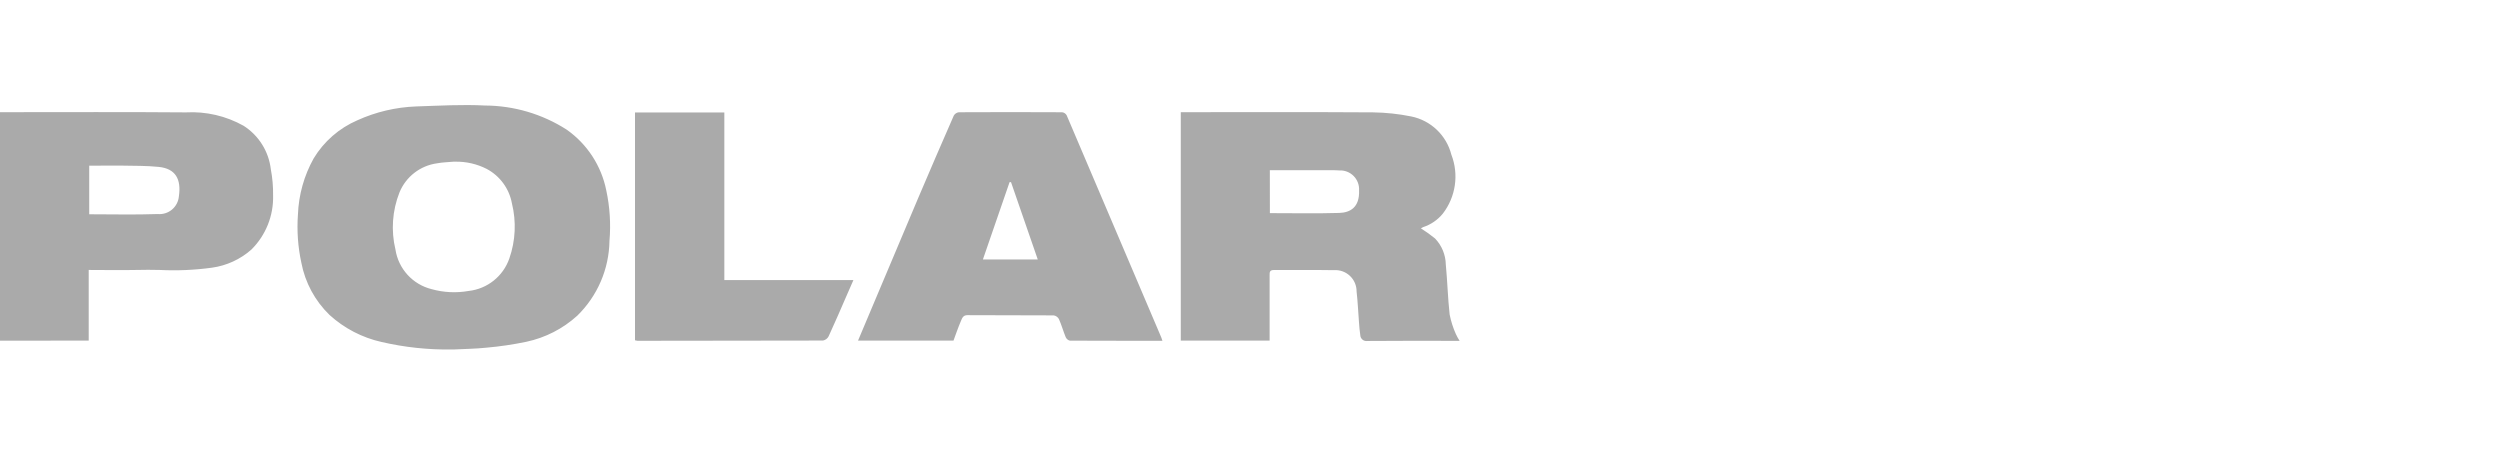
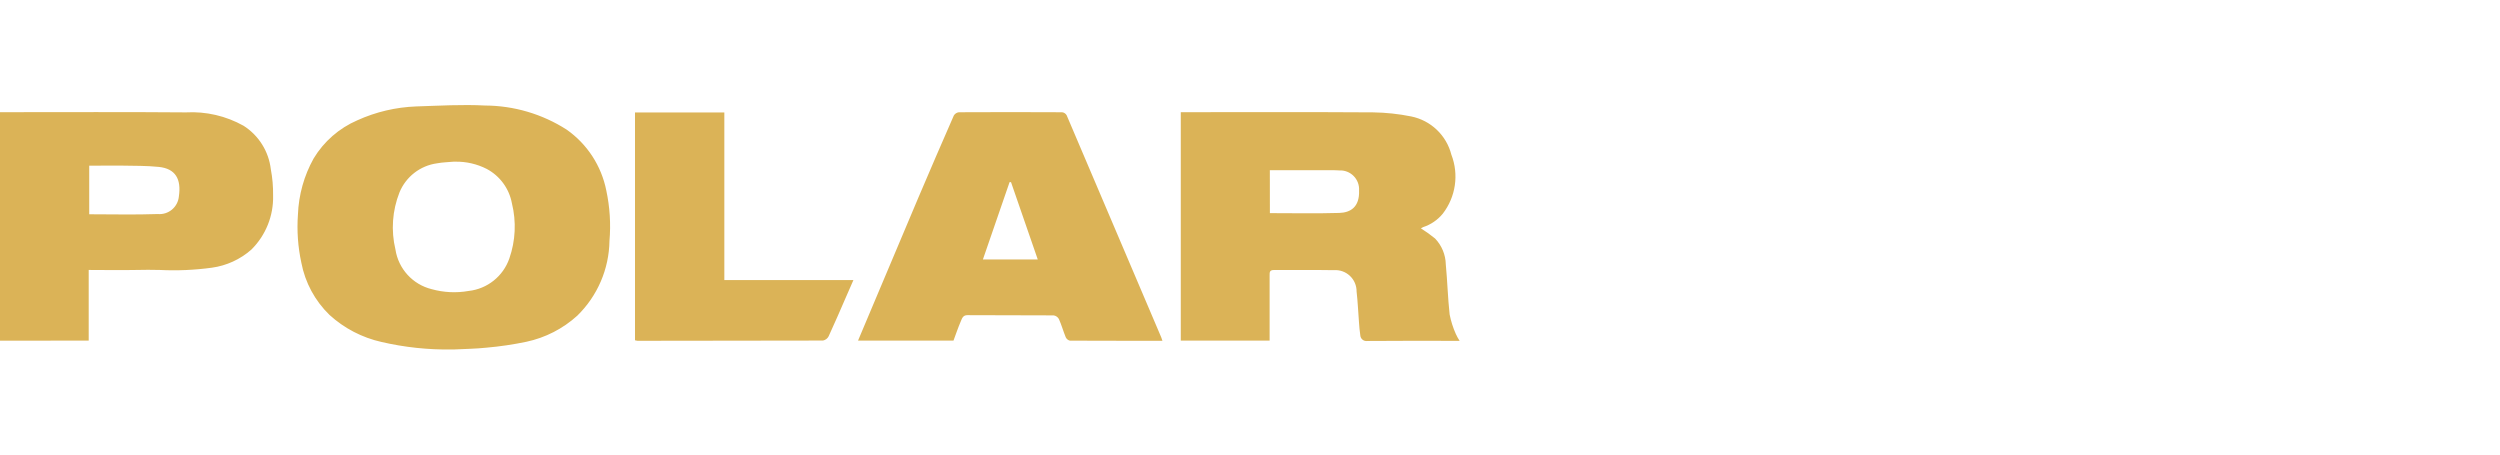
<svg xmlns="http://www.w3.org/2000/svg" width="110" height="20" viewBox="0 0 110 20">
  <g id="Truck_-_Polar" data-name="Truck - Polar" transform="translate(-353.877 -10448)">
-     <rect id="Rectangle_63511" data-name="Rectangle 63511" width="110" height="20" transform="translate(353.877 10448)" fill="#aaa" opacity="0" />
-     <path id="Union_709" data-name="Union 709" d="M16.787,10.424A5.033,5.033,0,0,1,14.5,9.235a4.327,4.327,0,0,1-1.241-2.3,7.473,7.473,0,0,1-.15-2.116,5.488,5.488,0,0,1,.691-2.47A4.175,4.175,0,0,1,15.723.67a6.88,6.88,0,0,1,2.594-.61c1.009-.032,2.021-.093,3.026-.04A6.716,6.716,0,0,1,24.932,1.08a4.294,4.294,0,0,1,1.745,2.678,7.521,7.521,0,0,1,.14,2.216A4.7,4.7,0,0,1,25.4,9.267a4.826,4.826,0,0,1-2.235,1.147,14.932,14.932,0,0,1-1.757.26c-.478.051-.961.055-1.442.08h-.089A12.814,12.814,0,0,1,16.787,10.424Zm3.195-7.935c-.251.024-.506.027-.753.074a2.094,2.094,0,0,0-1.652,1.28A4.178,4.178,0,0,0,17.4,6.357,2.128,2.128,0,0,0,18.993,8.1a3.667,3.667,0,0,0,1.625.079,2.144,2.144,0,0,0,1.793-1.429,4.256,4.256,0,0,0,.113-2.427,2.158,2.158,0,0,0-1.107-1.513,2.93,2.93,0,0,0-1.387-.319Zm39.87,7.632c-.029-.184-.042-.369-.056-.554-.036-.454-.054-.911-.106-1.364a.934.934,0,0,0-1.007-.939c-.5-.01-.992-.008-1.487-.007-.38,0-.759,0-1.139,0-.2,0-.194.1-.194.242,0,.859,0,1.719,0,2.578v.286H51.954V.313h.271c2.73,0,5.46-.01,8.19.008A9.133,9.133,0,0,1,62.091.5,2.293,2.293,0,0,1,63.86,2.182a2.67,2.67,0,0,1-.38,2.6,1.866,1.866,0,0,1-.861.588.748.748,0,0,0-.1.054,5.909,5.909,0,0,1,.625.448,1.7,1.7,0,0,1,.471,1.14c.071.731.088,1.469.169,2.2a3.969,3.969,0,0,0,.27.854,2.323,2.323,0,0,0,.169.308H63.9c-1.242,0-2.483-.006-3.725.006h-.007A.271.271,0,0,1,59.852,10.121ZM55.875,4.755c1.036,0,2.046.021,3.054-.009.473-.014.9-.24.87-.993a.83.83,0,0,0-.87-.877c-.118-.009-.237-.01-.356-.01h-2.7Zm-8.8,5.611a.269.269,0,0,1-.183-.151c-.108-.262-.183-.538-.3-.8a.316.316,0,0,0-.229-.161c-1.267-.01-2.534,0-3.8-.01-.2,0-.235.152-.288.271-.119.275-.214.56-.321.847h-4.2l.708-1.679q.972-2.3,1.944-4.606.771-1.813,1.562-3.617a.3.3,0,0,1,.223-.144q2.27-.012,4.541,0a.265.265,0,0,1,.2.131Q48.419,3.922,49.894,7.4q.6,1.409,1.2,2.818c.019.045.032.093.053.154H49.691C48.816,10.373,47.945,10.372,47.074,10.366ZM44.421,3.392l-1.173,3.4h2.413l-1.176-3.4Zm-16.372,6.98a.775.775,0,0,1-.109-.022V.325h3.931V7.7H37.55c-.113.258-.21.482-.309.707-.258.591-.511,1.183-.782,1.769a.353.353,0,0,1-.247.185q-2.535.009-5.07.007ZM0,10.366V.313H.27C2.907.313,5.543.3,8.179.322A4.668,4.668,0,0,1,10.716.91a2.63,2.63,0,0,1,1.2,1.912,5.75,5.75,0,0,1,.1,1.154,3.229,3.229,0,0,1-.958,2.385,3.309,3.309,0,0,1-1.731.794,12.394,12.394,0,0,1-2.3.1c-.342-.006-.683-.011-1.024,0-.687.014-1.375,0-2.1,0v3.109Zm3.926-7.7V4.805c1.014,0,2.015.026,3.014-.01a.857.857,0,0,0,.931-.78c.11-.753-.145-1.218-.883-1.294-.537-.055-1.08-.047-1.621-.057-.184,0-.368,0-.554,0Z" transform="translate(353.877 10452.623)" fill="#aaa" />
+     <rect id="Rectangle_63511" data-name="Rectangle 63511" width="110" height="20" transform="translate(353.877 10448)" fill="#dbb357" opacity="0" />
+     <path id="Union_709" data-name="Union 709" d="M16.787,10.424A5.033,5.033,0,0,1,14.5,9.235a4.327,4.327,0,0,1-1.241-2.3,7.473,7.473,0,0,1-.15-2.116,5.488,5.488,0,0,1,.691-2.47A4.175,4.175,0,0,1,15.723.67a6.88,6.88,0,0,1,2.594-.61c1.009-.032,2.021-.093,3.026-.04A6.716,6.716,0,0,1,24.932,1.08a4.294,4.294,0,0,1,1.745,2.678,7.521,7.521,0,0,1,.14,2.216A4.7,4.7,0,0,1,25.4,9.267a4.826,4.826,0,0,1-2.235,1.147,14.932,14.932,0,0,1-1.757.26c-.478.051-.961.055-1.442.08h-.089A12.814,12.814,0,0,1,16.787,10.424Zm3.195-7.935c-.251.024-.506.027-.753.074a2.094,2.094,0,0,0-1.652,1.28A4.178,4.178,0,0,0,17.4,6.357,2.128,2.128,0,0,0,18.993,8.1a3.667,3.667,0,0,0,1.625.079,2.144,2.144,0,0,0,1.793-1.429,4.256,4.256,0,0,0,.113-2.427,2.158,2.158,0,0,0-1.107-1.513,2.93,2.93,0,0,0-1.387-.319Zm39.87,7.632c-.029-.184-.042-.369-.056-.554-.036-.454-.054-.911-.106-1.364a.934.934,0,0,0-1.007-.939c-.5-.01-.992-.008-1.487-.007-.38,0-.759,0-1.139,0-.2,0-.194.1-.194.242,0,.859,0,1.719,0,2.578v.286H51.954V.313h.271c2.73,0,5.46-.01,8.19.008A9.133,9.133,0,0,1,62.091.5,2.293,2.293,0,0,1,63.86,2.182a2.67,2.67,0,0,1-.38,2.6,1.866,1.866,0,0,1-.861.588.748.748,0,0,0-.1.054,5.909,5.909,0,0,1,.625.448,1.7,1.7,0,0,1,.471,1.14c.071.731.088,1.469.169,2.2a3.969,3.969,0,0,0,.27.854,2.323,2.323,0,0,0,.169.308H63.9c-1.242,0-2.483-.006-3.725.006h-.007A.271.271,0,0,1,59.852,10.121ZM55.875,4.755c1.036,0,2.046.021,3.054-.009.473-.014.9-.24.87-.993a.83.83,0,0,0-.87-.877c-.118-.009-.237-.01-.356-.01h-2.7Zm-8.8,5.611a.269.269,0,0,1-.183-.151c-.108-.262-.183-.538-.3-.8a.316.316,0,0,0-.229-.161c-1.267-.01-2.534,0-3.8-.01-.2,0-.235.152-.288.271-.119.275-.214.56-.321.847h-4.2l.708-1.679q.972-2.3,1.944-4.606.771-1.813,1.562-3.617a.3.3,0,0,1,.223-.144q2.27-.012,4.541,0a.265.265,0,0,1,.2.131Q48.419,3.922,49.894,7.4q.6,1.409,1.2,2.818c.019.045.032.093.053.154H49.691C48.816,10.373,47.945,10.372,47.074,10.366ZM44.421,3.392l-1.173,3.4h2.413l-1.176-3.4Zm-16.372,6.98a.775.775,0,0,1-.109-.022V.325h3.931V7.7H37.55c-.113.258-.21.482-.309.707-.258.591-.511,1.183-.782,1.769a.353.353,0,0,1-.247.185q-2.535.009-5.07.007ZM0,10.366V.313H.27C2.907.313,5.543.3,8.179.322A4.668,4.668,0,0,1,10.716.91a2.63,2.63,0,0,1,1.2,1.912,5.75,5.75,0,0,1,.1,1.154,3.229,3.229,0,0,1-.958,2.385,3.309,3.309,0,0,1-1.731.794,12.394,12.394,0,0,1-2.3.1c-.342-.006-.683-.011-1.024,0-.687.014-1.375,0-2.1,0v3.109Zm3.926-7.7V4.805c1.014,0,2.015.026,3.014-.01a.857.857,0,0,0,.931-.78c.11-.753-.145-1.218-.883-1.294-.537-.055-1.08-.047-1.621-.057-.184,0-.368,0-.554,0Z" transform="translate(353.877 10452.623)" fill="#dbb357" />
  </g>
</svg>
